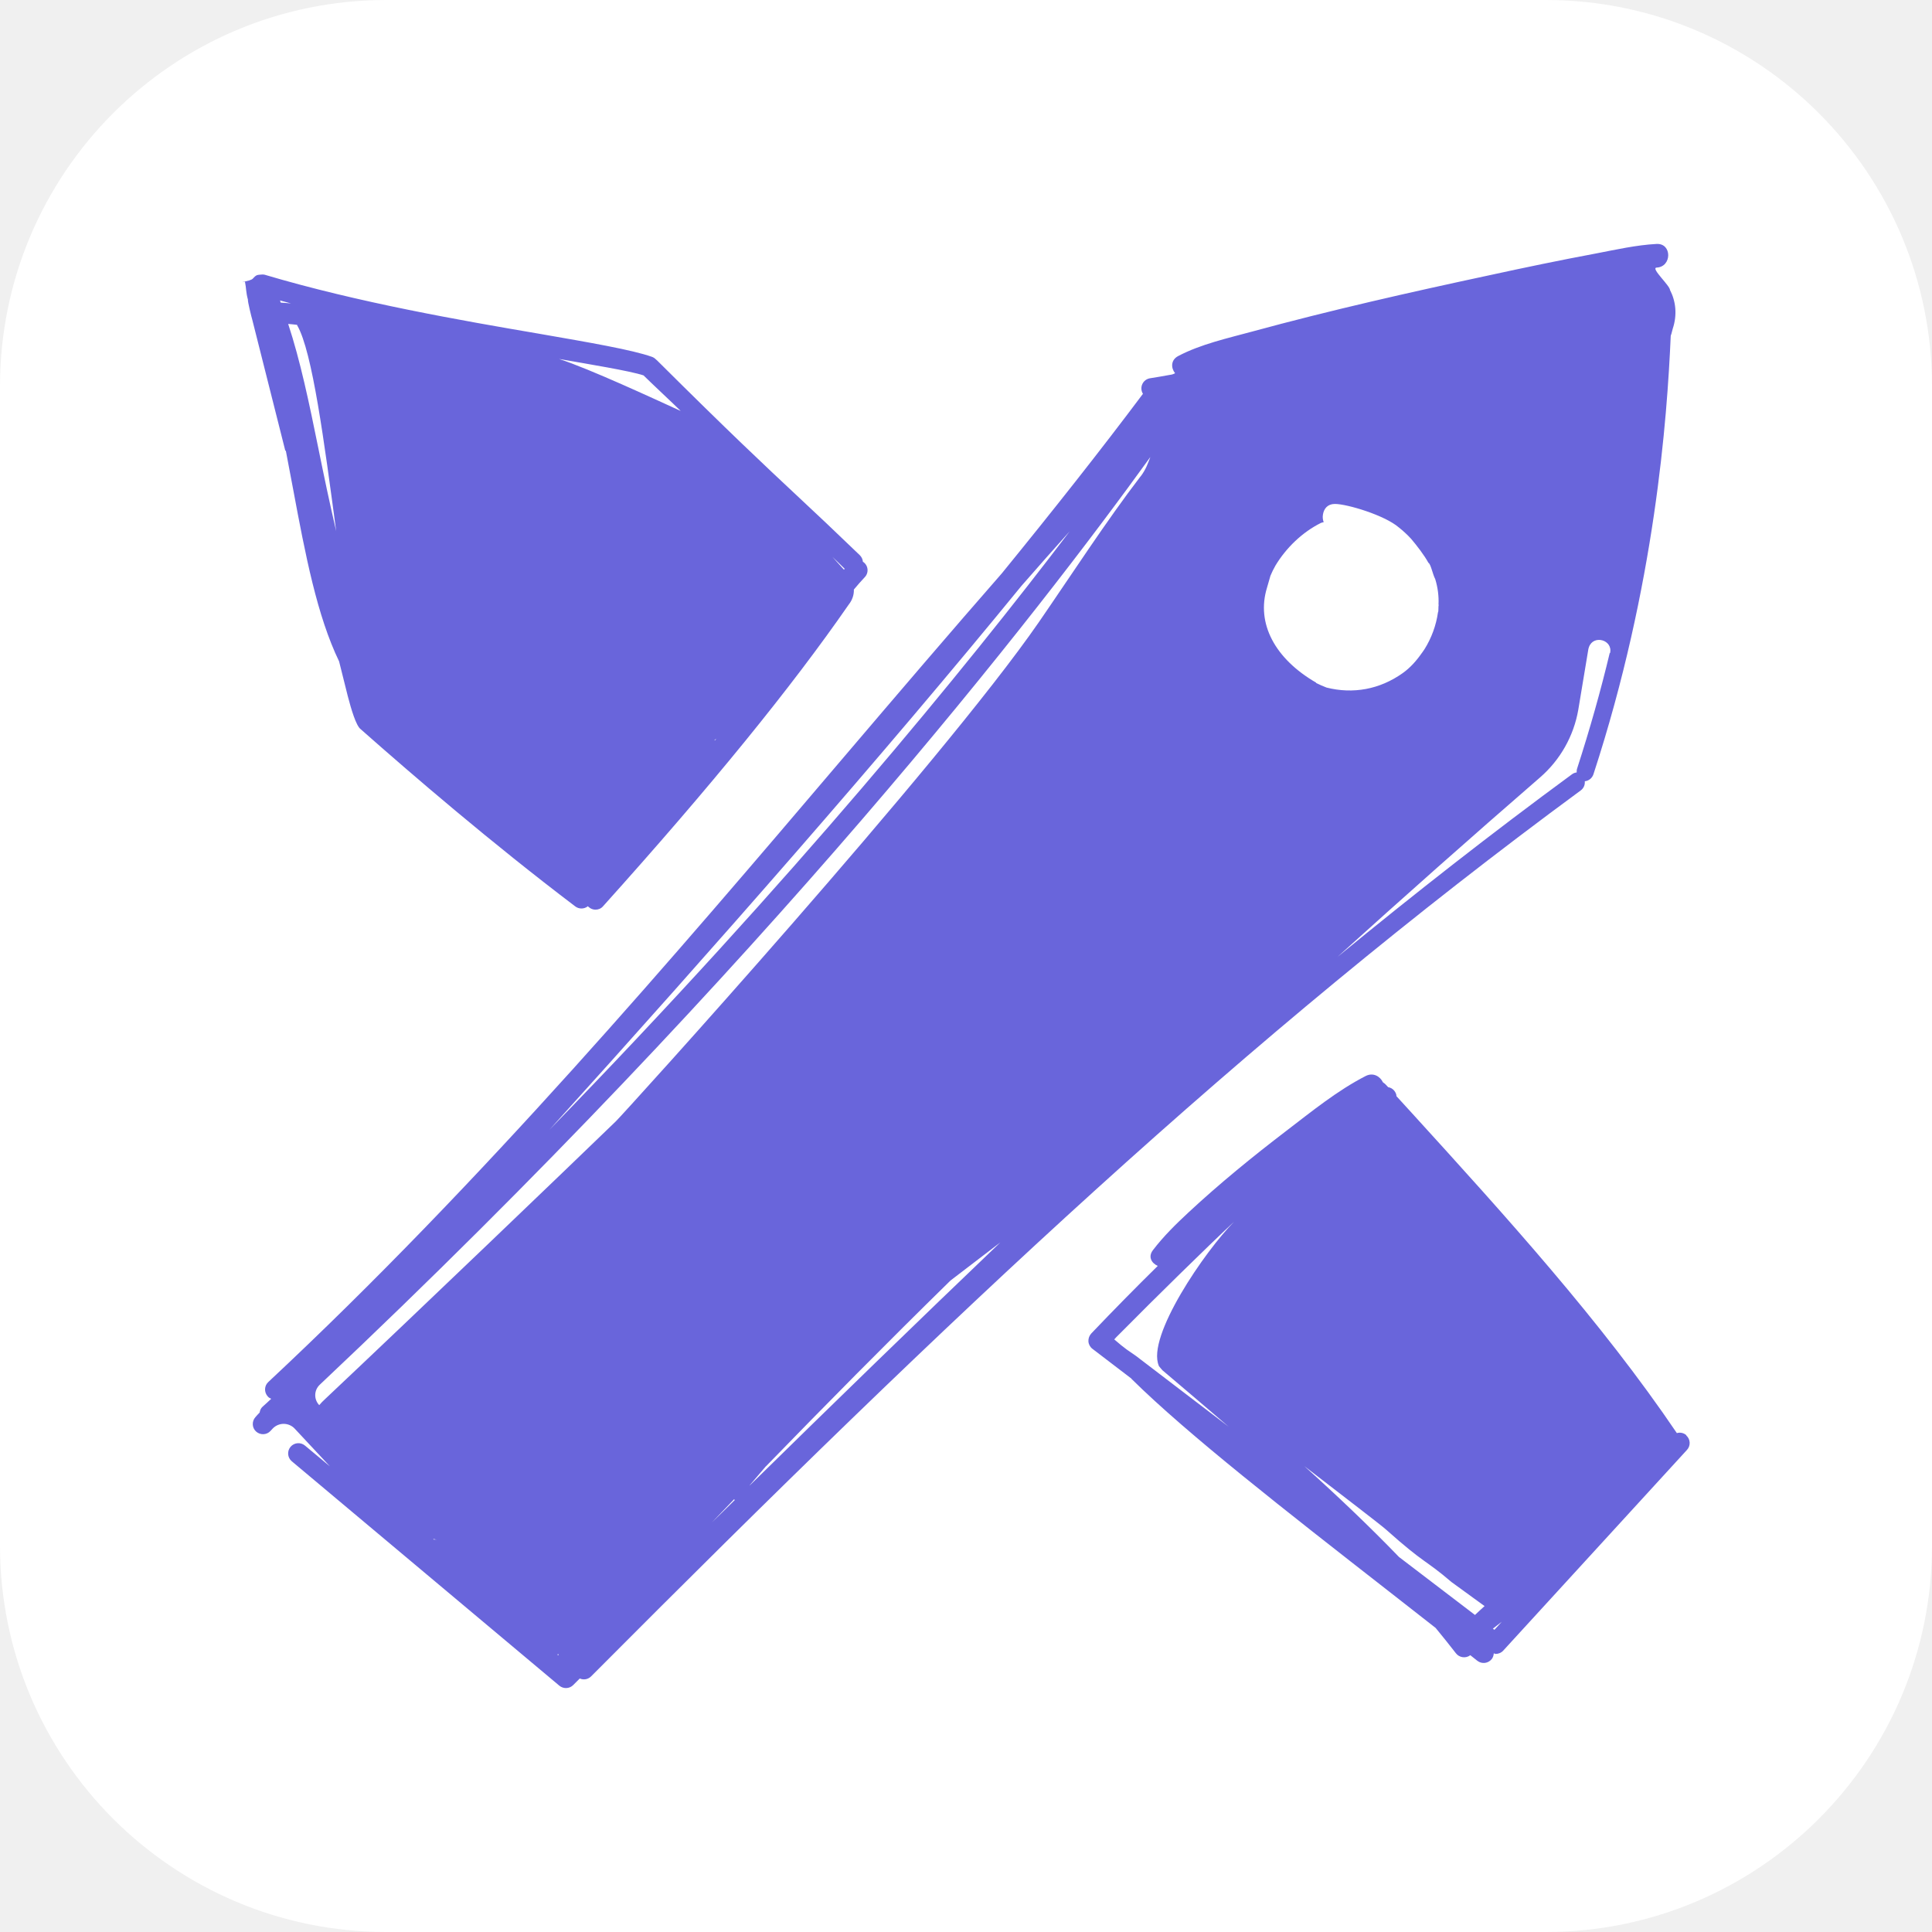
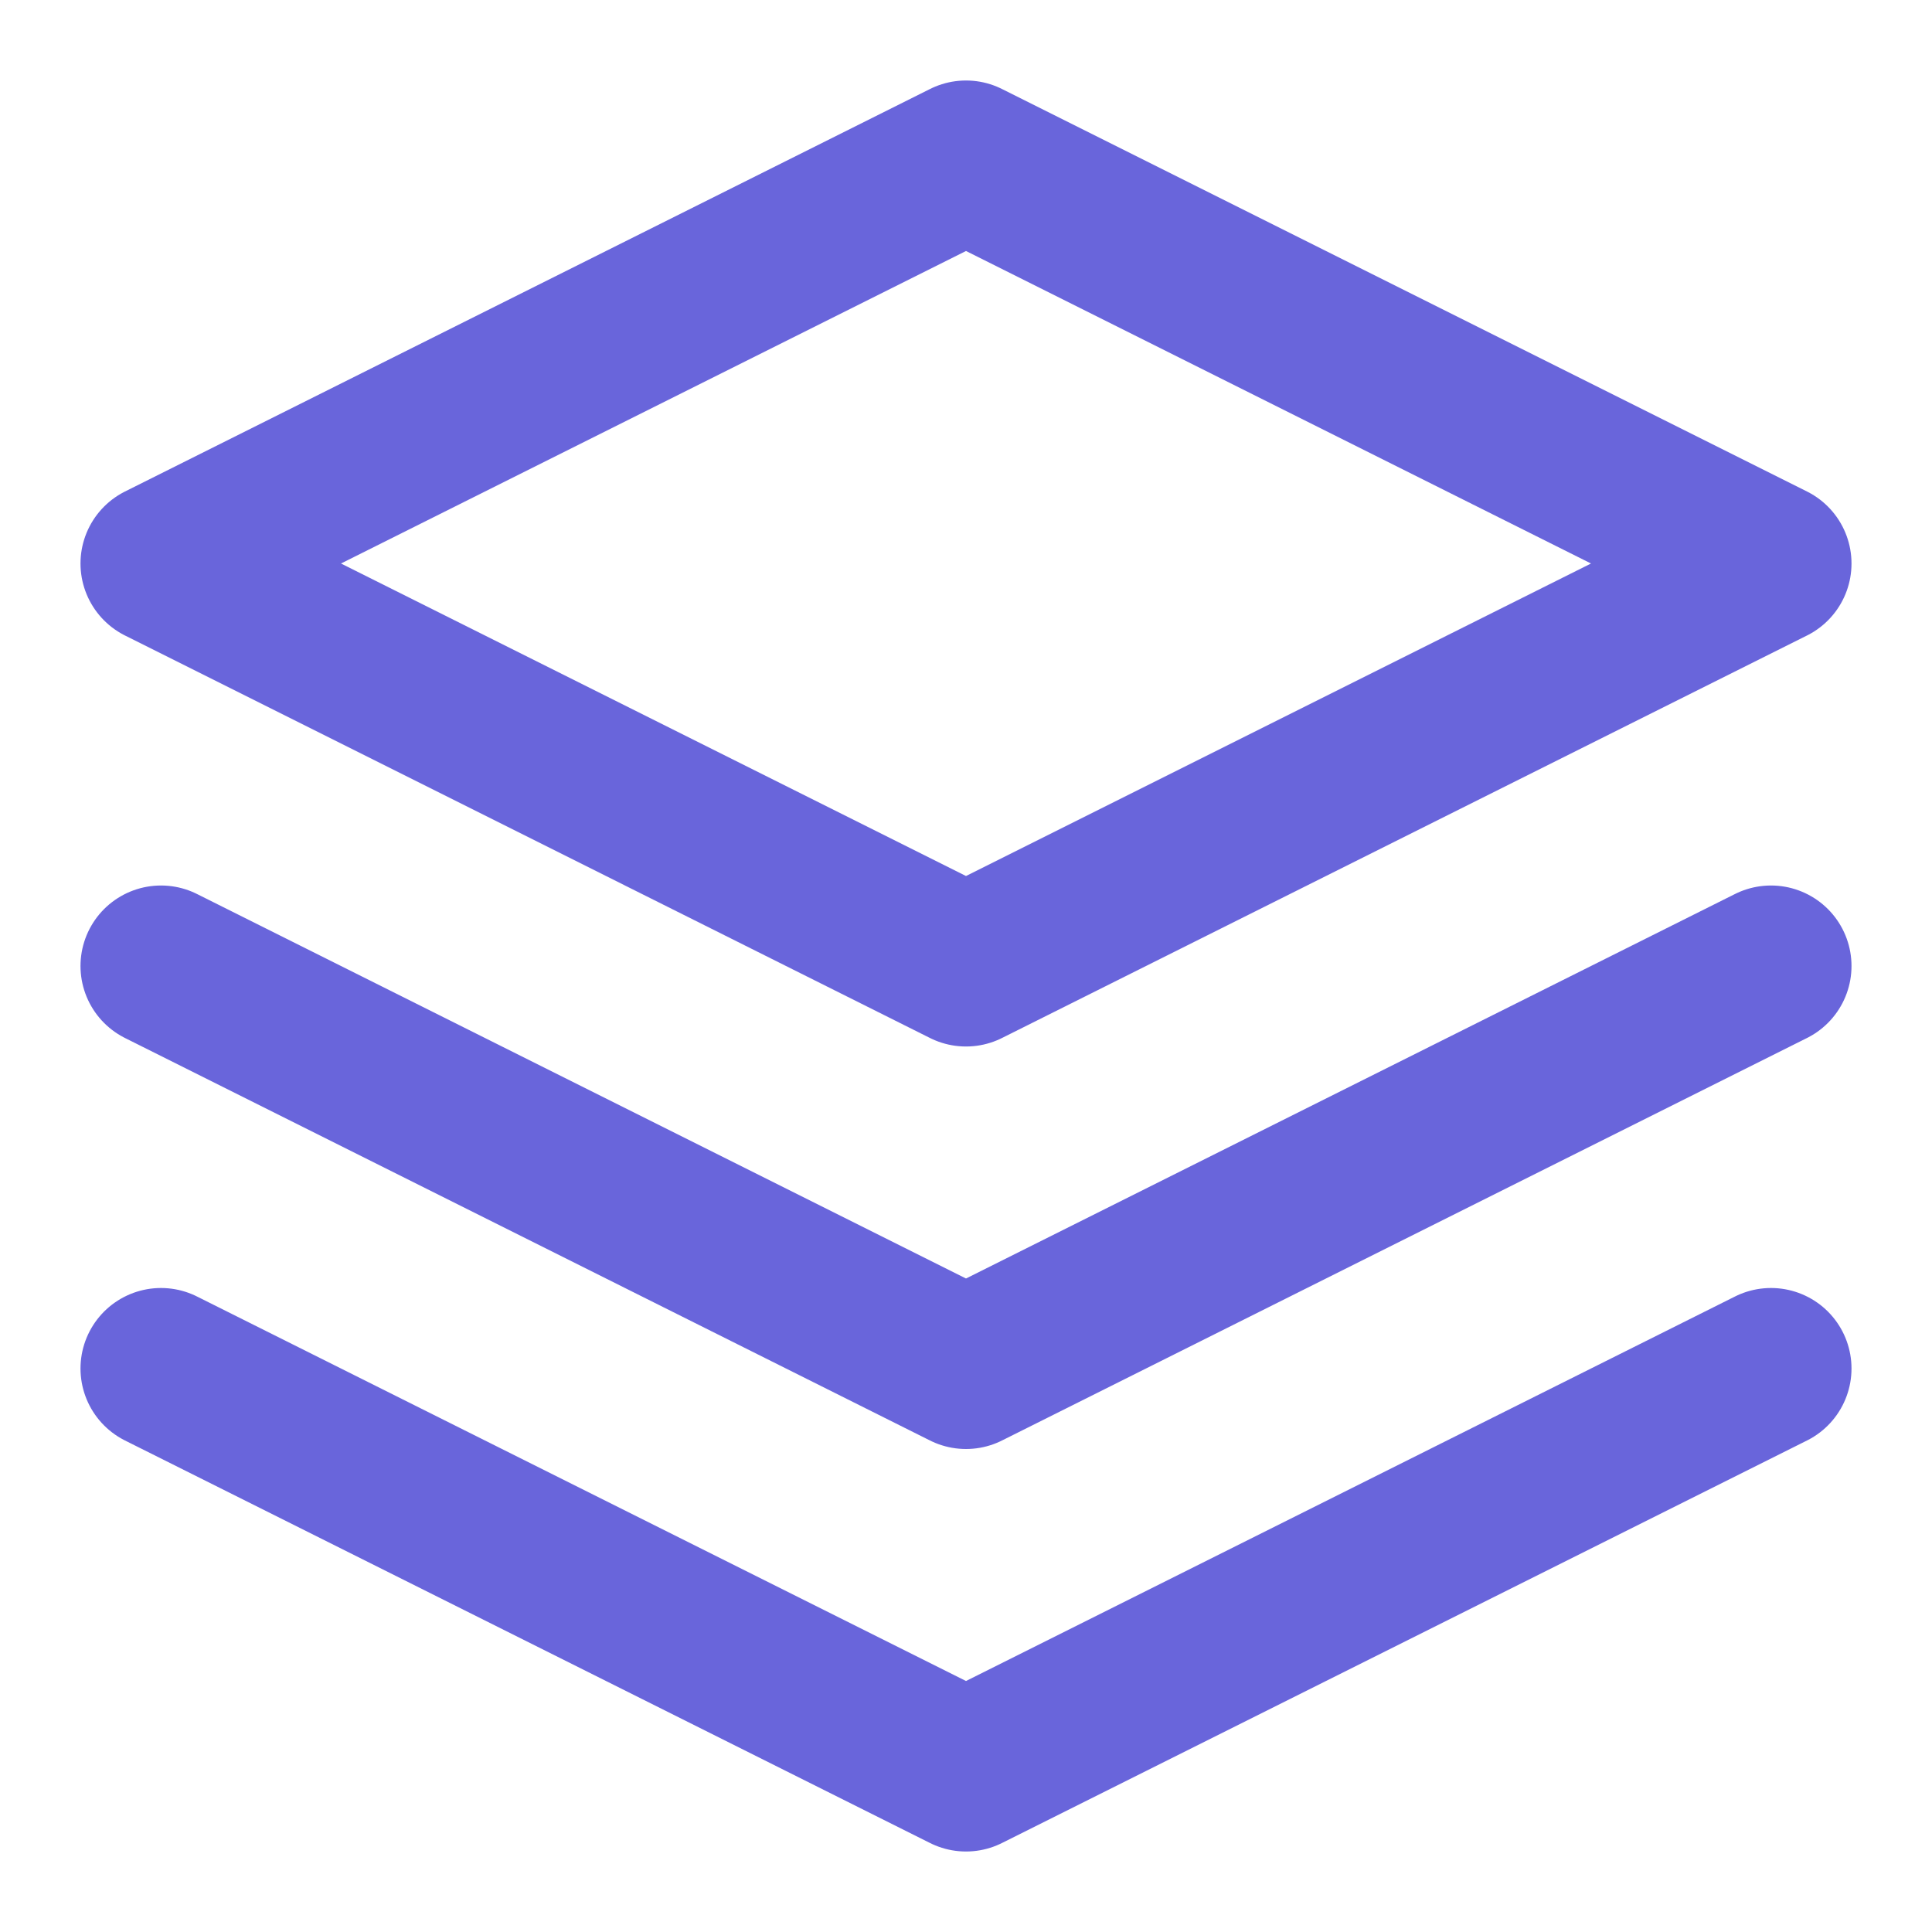
- <svg xmlns="http://www.w3.org/2000/svg" width="1000" height="1000">
-   <rect width="1000" height="1000" rx="200" ry="200" fill="#fff" />
-   <svg viewBox="0 0 107 101" xml:space="preserve" style="fill-rule:evenodd;clip-rule:evenodd;stroke-linejoin:round;stroke-miterlimit:2">
-     <path style="fill:none" d="M24 17h121v121H24z" transform="matrix(.8843 0 0 .83471 -21.223 -14.19)" />
-     <path d="M119.81 105.98a.549.549 0 0 0-.53-.12c-4.19-6.19-9.52-12.06-14.68-17.73l-.85-.93c0-.11-.05-.21-.12-.3a.548.548 0 0 0-.34-.2l-.17-.18-.12-.09c-.15-.32-.53-.56-.95-.35-1.58.81-3 1.97-4.4 3.04-1.87 1.43-3.7 2.92-5.42 4.52-.7.65-1.39 1.33-1.97 2.09-.28.37-.07.72.27.87-1.22 1.2-2.45 2.45-3.68 3.74-.11.12-.17.28-.16.44.01.16.09.31.22.41l2.16 1.65s.01.03.03.04c3.09 3.05 8.51 7.28 14.25 11.76.85.67 1.71 1.34 2.57 2.01.39.47.76.94 1.12 1.4.19.25.55.3.8.11.13.1.26.21.39.31a.57.57 0 0 0 .8-.1c.07-.09.1-.2.11-.31.04 0 .07.03.1.03.15 0 .31-.06.42-.18l10.18-11.12a.56.56 0 0 0-.04-.8l.01-.01Zm-29.23-3.85c.07.09.14.17.21.25 1.16.98 2.4 2.04 3.66 3.12l-5.12-3.91s-.32-.22-.52-.36c-.11-.08-.21-.16-.31-.24l-.38-.32s.07-.07.1-.11l.35-.35c1.72-1.74 4.67-4.64 6.19-6.06-1.61 1.62-4.87 6.37-4.17 7.98h-.01Zm17.53 13.81-4.22-3.22c-1.65-1.71-3.43-3.4-5.24-5.03 2.28 1.76 4.23 3.25 4.52 3.51 2.21 1.97 2.11 1.61 3.63 2.91l1.83 1.33c-.18.16-.36.33-.53.49l.01.01Zm1.06.81-.08-.06c.16-.13.33-.25.49-.38l-.4.44h-.01ZM42.24 51.45c.14.72.27 1.43.4 2.11.69 3.7 1.33 7.03 2.55 9.56l.48 1.92c.19.73.46 1.64.71 1.83 2.85 2.52 7.22 6.28 11.89 9.82.21.16.5.15.7-.01.01.02.03.03.04.04.11.1.24.15.38.15.16 0 .31-.06.42-.19 5.98-6.65 10.43-12.12 13.6-16.7.2-.25.3-.54.29-.84.2-.24.41-.48.6-.68a.558.558 0 0 0-.1-.86.578.578 0 0 0-.17-.36c-1.39-1.34-2.42-2.31-3.46-3.28-1.84-1.72-3.74-3.5-7.77-7.51-.02-.02-.05-.04-.07-.06a.555.555 0 0 0-.22-.14c-1.11-.39-3.39-.78-6.26-1.28-4.22-.72-10-1.72-15.2-3.27h-.04v-.01s-.02 0-.03.02h-.01l.04-.02s-.31.01-.37.04c-.08.04-.14.09-.19.15-.05.06-.09.12-.47.2-.38.08.08 0 .11 0h-.11v.03c.07.34.05.58.16.97-.02.1.21 1.02.24 1.11l1.83 7.26h.03Zm30.95 6.54s-.03.04-.04.05l-.64-.71c.22.21.44.42.68.66Zm-7.09 9.39s-.07.08-.1.12l-.02-.02c.04-.03.08-.07.13-.1h-.01Zm-7.07 8.47Zm3.02-28.57c.35.35 1.74 1.65 2.06 1.97-1.45-.66-5.06-2.34-6.74-2.88 1.65.29 3.93.66 4.68.91Zm-19.18-2.77c.84 1.44 1.5 6.49 2.16 11.4-.37-1.58-.69-3.12-.99-4.6-.52-2.56-1-4.85-1.67-6.88.14.01.31.03.49.05 0 .01 0 .02.02.03h-.01Zm-.29-1.21c-.23-.02-.44-.04-.62-.05-.02-.04-.03-.08-.04-.12l.66.18v-.01Zm-2.22.45v-.02.02ZM118.9 42.57c.04-.23-1.1-1.24-.74-1.26.85-.04.86-1.35 0-1.31-1.13.06-2.27.32-3.37.53-1.98.37-3.95.78-5.92 1.21-4.39.94-8.77 1.93-13.1 3.11-1.36.37-2.86.7-4.11 1.36-.42.22-.4.67-.17.95-.09.05-.18.08-.28.09-.37.07-.74.13-1.11.19a.566.566 0 0 0-.39.86c-2.32 3.1-4.96 6.44-7.82 9.95-2.81 3.21-5.73 6.63-8.72 10.14-9.41 11.06-20.08 23.6-31.9 34.64-.23.21-.24.57-.03.8.05.06.12.1.19.13-.16.15-.32.3-.48.44-.1.09-.14.2-.16.32-.08.08-.16.17-.23.25-.21.23-.2.59.03.8.23.21.59.2.8-.03.04-.04.08-.09.12-.13a.84.84 0 0 1 1.22 0c.69.74 1.34 1.44 1.95 2.09l-1.38-1.15a.57.57 0 0 0-.8.07c-.2.24-.17.6.07.8l14.82 12.43c.11.09.24.13.37.13.15 0 .29-.06.4-.17l.36-.36a.56.56 0 0 0 .63-.12c20.09-20.18 36.27-35.43 54.8-49.06.17-.12.25-.32.23-.51a.57.57 0 0 0 .48-.39c3.42-10.46 4.08-19.72 4.28-24.27 0-.03.01-.05.02-.07.02-.05.03-.1.04-.14.03-.11.05-.19.05-.19.26-.78.17-1.53-.15-2.15v.02ZM82.98 58.94c.9-1.03 1.79-2.04 2.67-3.02-5.76 7.58-15.3 19.26-28.81 33.14 9.2-10.18 18.47-20.73 26.14-30.12Zm-32.55 52.81-.03-.03c.11.02.19.04.2.04a.47.47 0 0 0-.17 0v-.01Zm6.9 6.42-.05-.04.03-.03c.02 0 .03.02.04.02 0 .02-.02.03-.03.05h.01Zm8.36-7.21 1.38-1.44c.01.01.02.03.03.05-.47.46-.94.93-1.42 1.39h.01Zm2.24-2.21c.26-.3.56-.65.87-1.02.01-.01.02-.03.04-.04 3.29-3.39 6.68-6.82 10.18-10.25.02-.02.05-.04.07-.06.86-.66 1.82-1.39 2.72-2.08-4.52 4.32-9.11 8.78-13.88 13.46v-.01Zm21.65-55.88c-1.86 2.42-3.9 5.56-5.63 8.07-5.46 7.91-23.04 27.28-23.43 27.65-2.71 2.62-10.88 10.46-16.09 15.37-.14.13-.25.24-.34.35a.794.794 0 0 1 .03-1.13c24.82-23.4 39.88-42.89 46-51.38-.13.33-.24.69-.55 1.09l.01-.02Zm16.51 7.1-.01.02c0-.02-.02-.07.01-.02Zm-.91-5.13Zm-5.89 9.45c-2.26-1.31-3.32-3.27-2.71-5.25l.19-.66c.08-.19.17-.38.28-.57.59-.98 1.49-1.85 2.52-2.36.05-.02.1-.03.15-.04a.795.795 0 0 1-.04-.43c.05-.31.25-.58.66-.58.67 0 2.75.62 3.54 1.3.24.19.47.4.68.63.3.35.74.92.96 1.33.13.06.23.62.38.91.14.46.2.93.18 1.4 0 .02 0 .02.01.03-.03.07 0 .37-.04.4-.1.72-.36 1.43-.75 2.05-.04.05-.07.11-.11.16 0 .01-.02.02-.03.04-.3.43-.65.83-1.08 1.13-1.26.89-2.73 1.16-4.2.79a6.33 6.33 0 0 1-.57-.25l-.02-.03Zm16.27-1.63c-.49 2.05-1.09 4.19-1.8 6.38-.03.08-.03.16-.03.23-.1.01-.19.05-.27.11-4.44 3.26-8.73 6.62-12.98 10.11 3.67-3.32 7.39-6.62 11.23-9.95a6.409 6.409 0 0 0 2.11-3.74l.56-3.37.03-.1c.25-.71 1.34-.4 1.17.33h-.02Z" style="fill:#6965db;fill-rule:nonzero" transform="matrix(1 0 0 1 -26.41 -29.49)" />
-   </svg>
+ <svg xmlns="http://www.w3.org/2000/svg" width="1000" height="1000" viewBox="0 0 24 24" fill="none" stroke="#6965db" stroke-width="2" stroke-linecap="round" stroke-linejoin="round">
+   <rect width="1000" height="1000" rx="200" ry="200" fill="#fff" x="-488" y="-488" />
+   <path d="M12 2L2 7l10 5 10-5-10-5zM2 17l10 5 10-5M2 12l10 5 10-5" />
</svg>
